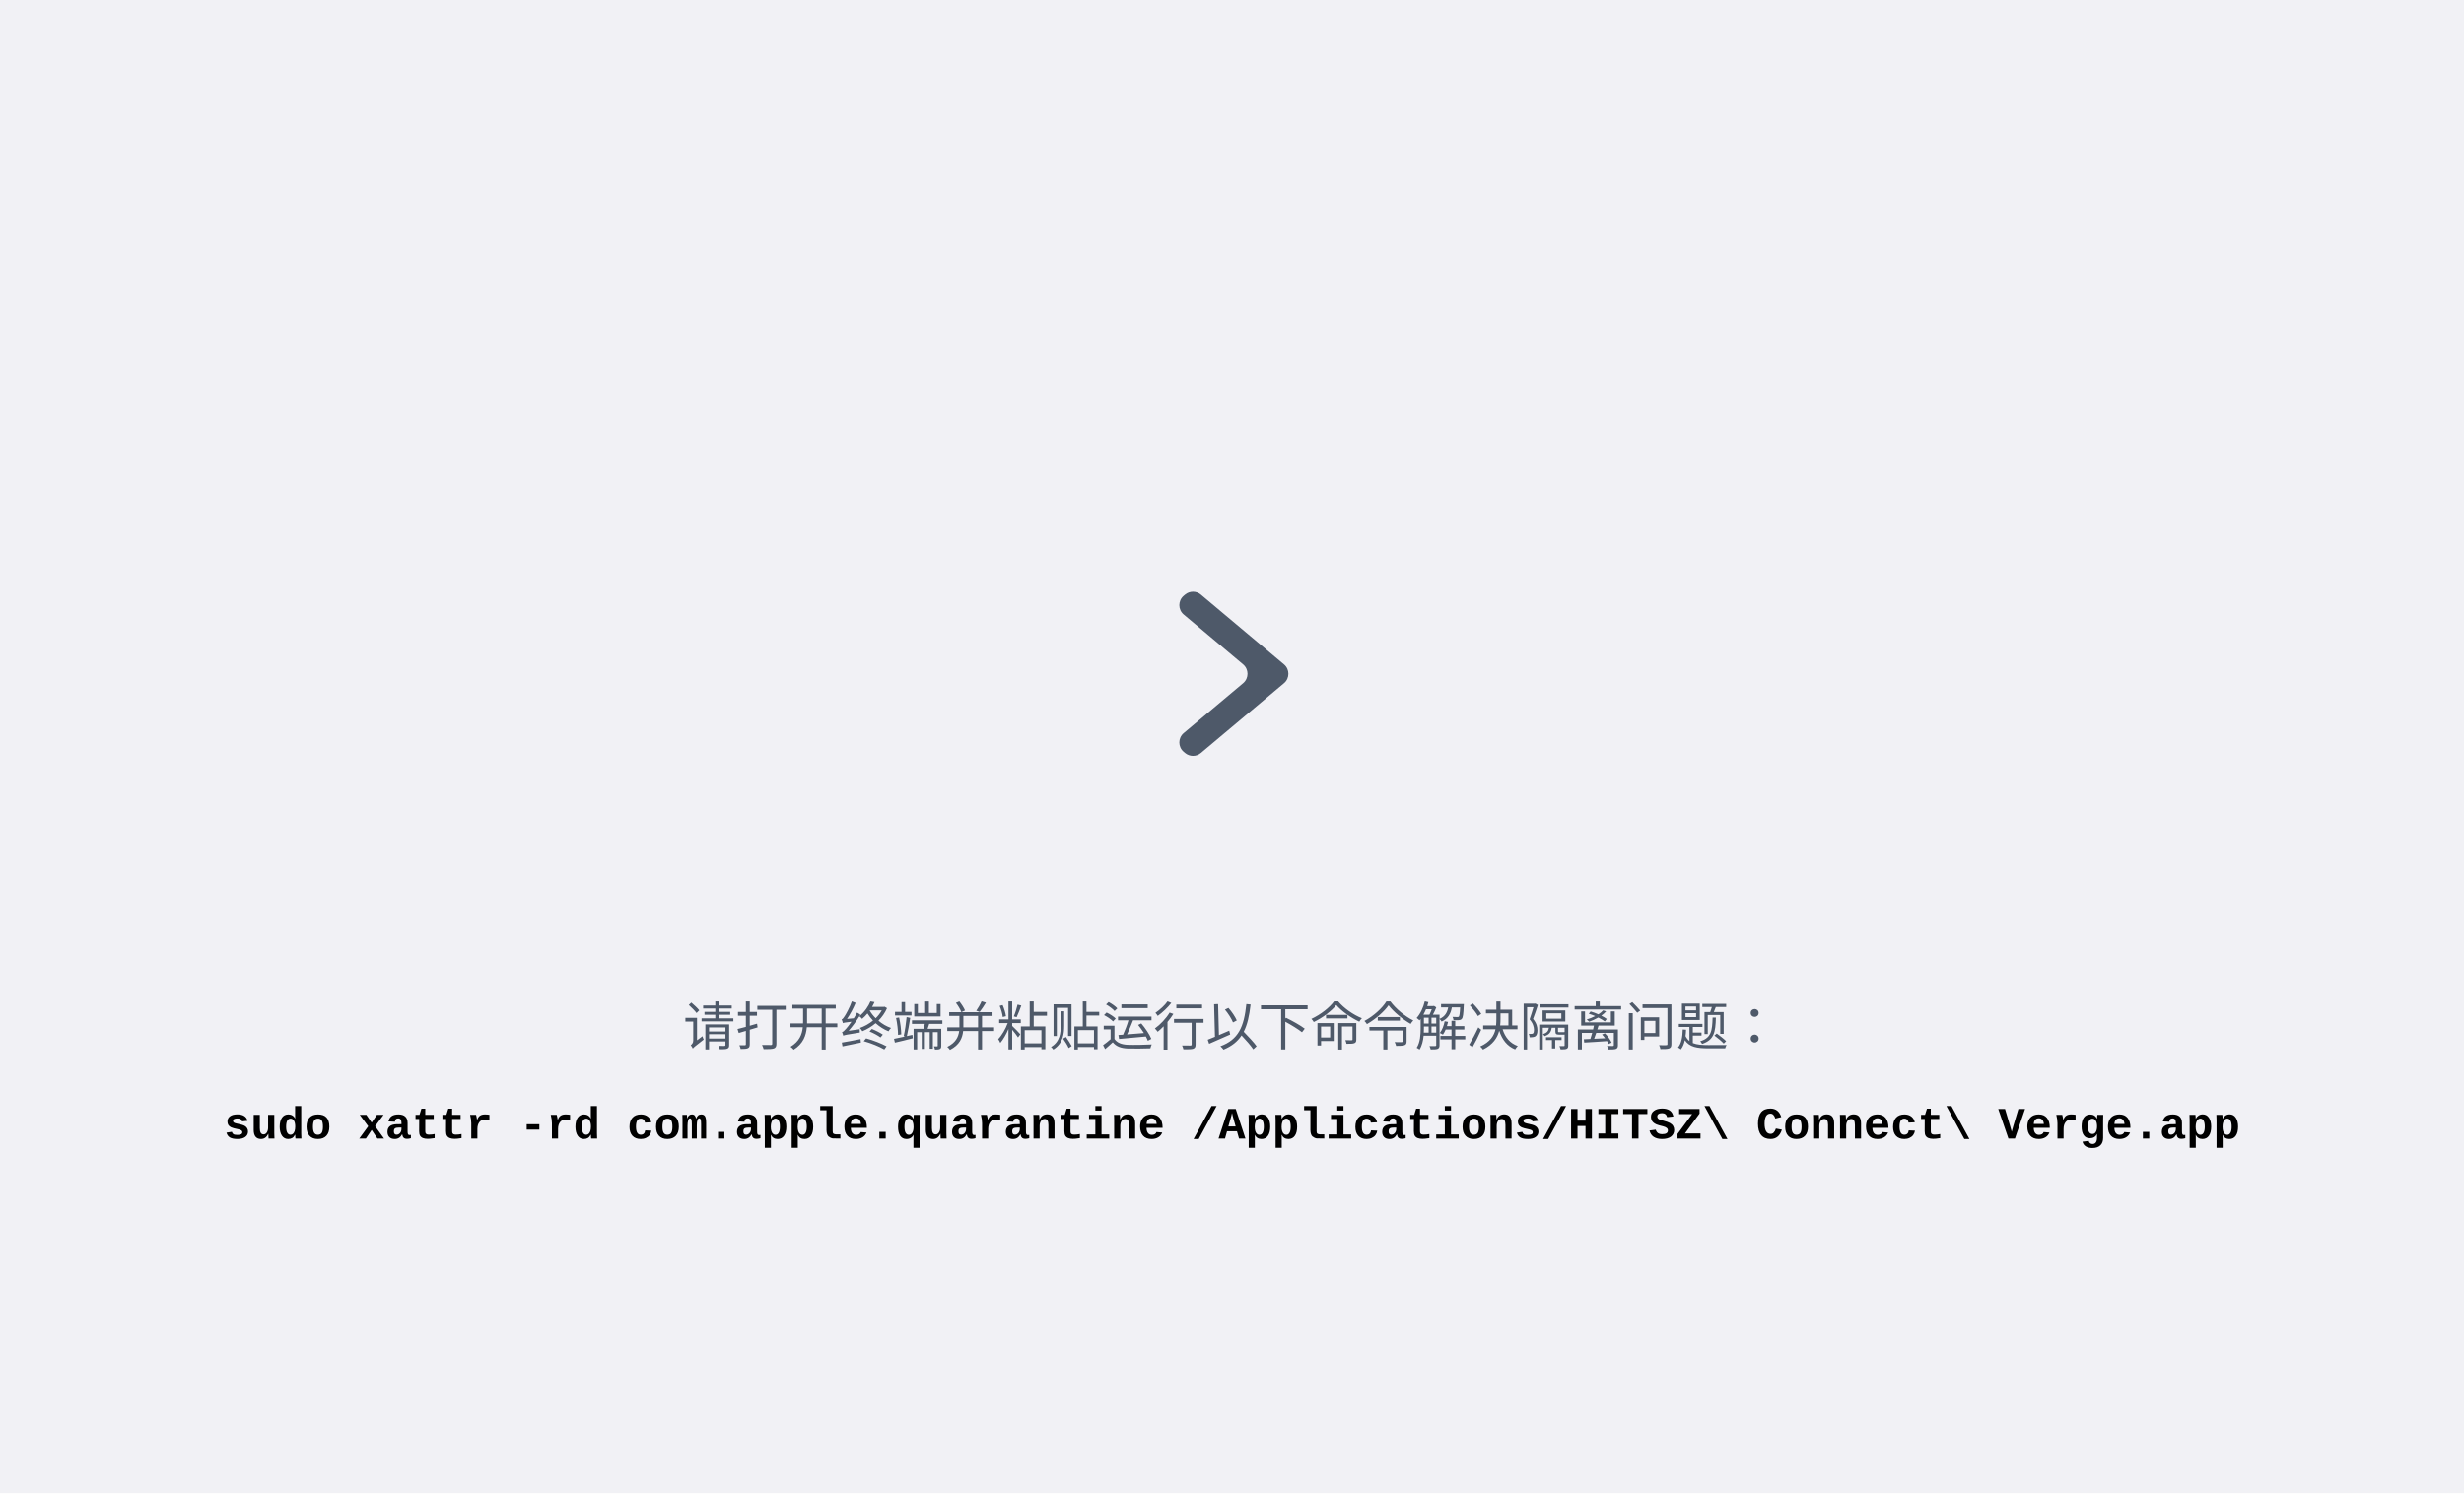
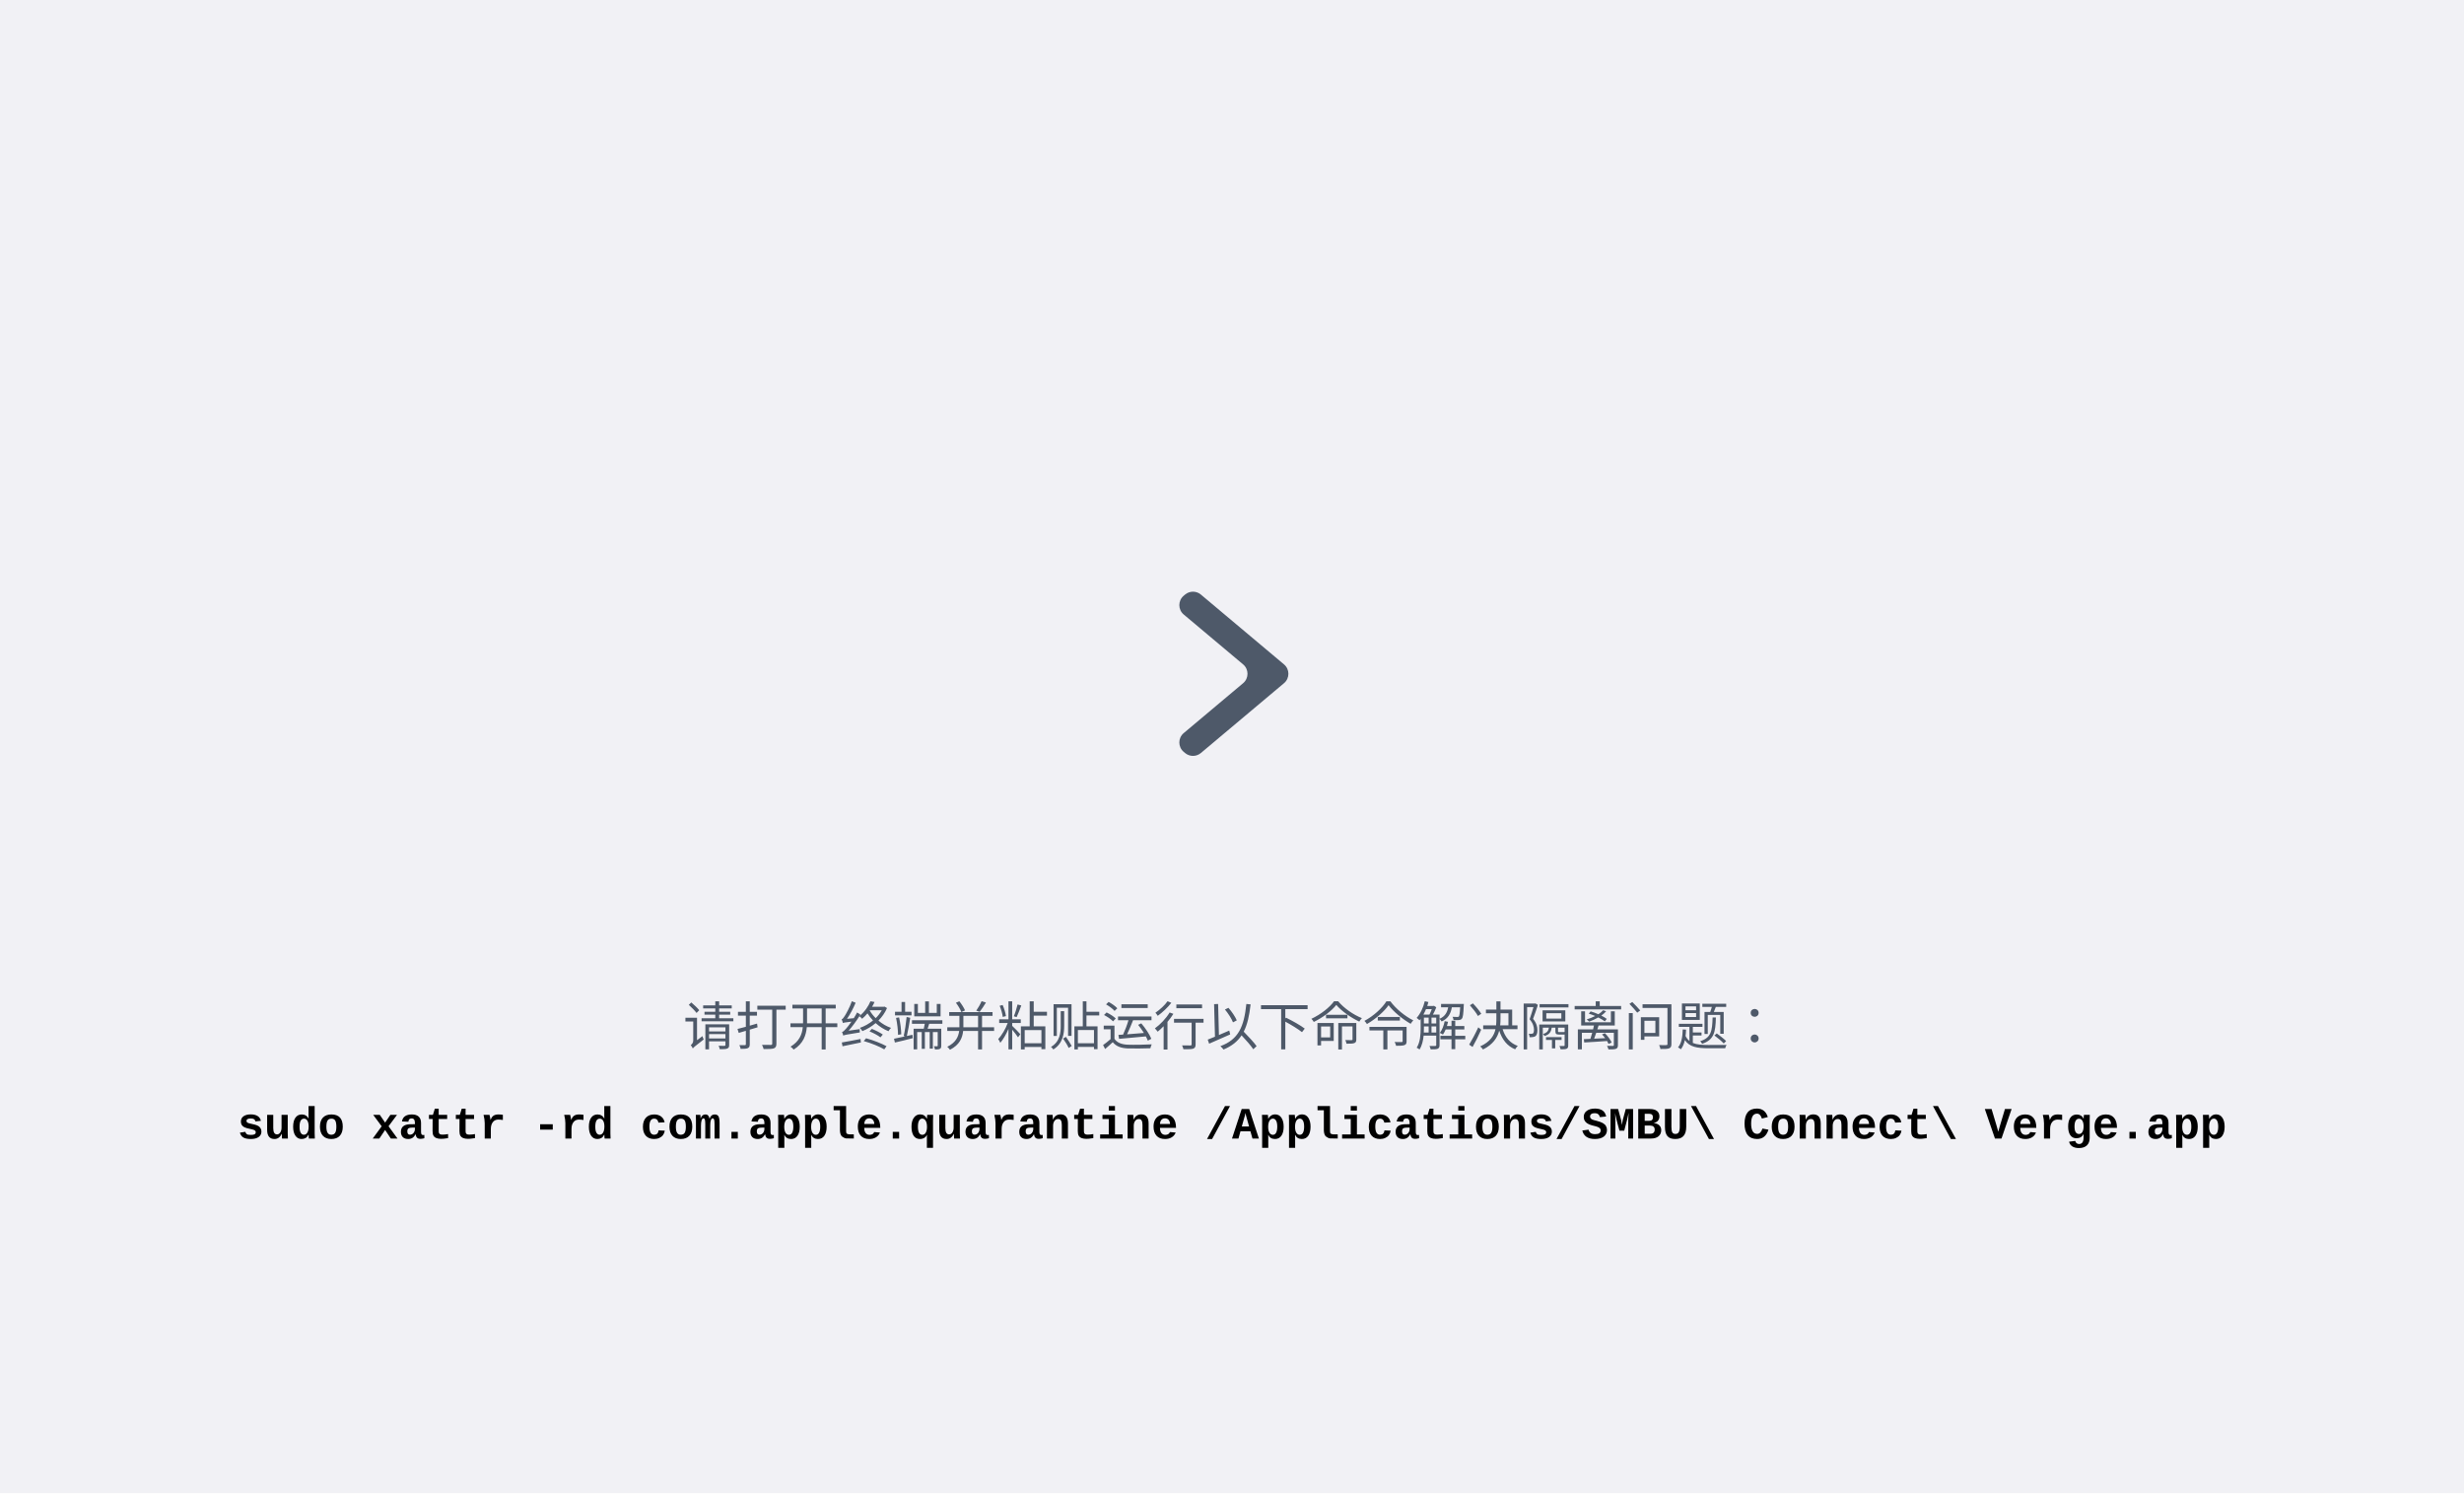
<svg xmlns="http://www.w3.org/2000/svg" width="660" height="400" viewBox="0 0 660 400" fill="none">
  <path fill="#F1F1F5" d="M0 400L660 400L660 0L0 0L0 400Z" />
  <path fill-rule="evenodd" fill="#4E5969" d="M343.933 177.984L321.661 159.275C320.439 158.249 318.656 158.249 317.434 159.275L317.066 159.584C315.503 160.897 315.503 163.303 317.066 164.616L332.981 177.984C334.544 179.297 334.544 181.703 332.981 183.016L317.067 196.384C315.503 197.697 315.503 200.103 317.067 201.416L317.434 201.725C318.656 202.751 320.439 202.751 321.661 201.725L343.933 183.016C345.497 181.703 345.497 179.297 343.933 177.984Z" />
  <text x="330" y="280" text-anchor="middle" font-family="Arial, Microsoft YaHei, SimHei" font-size="14" fill="#4E5969">请打开终端并粘贴运行以下命令解决隔离问题：</text>
-   <text x="330" y="305" text-anchor="middle" font-family="Courier New" font-size="12" fill="#000000" font-weight="bold">sudo xattr -rd com.apple.quarantine /Applications/HITSZ\ Connect\ Verge.app</text>
+   <text x="330" y="305" text-anchor="middle" font-family="Courier New" font-size="12" fill="#000000" font-weight="bold">sudo xattr -rd com.apple.quarantine /Applications/SMBU\ Connect\ Verge.app</text>
</svg>
